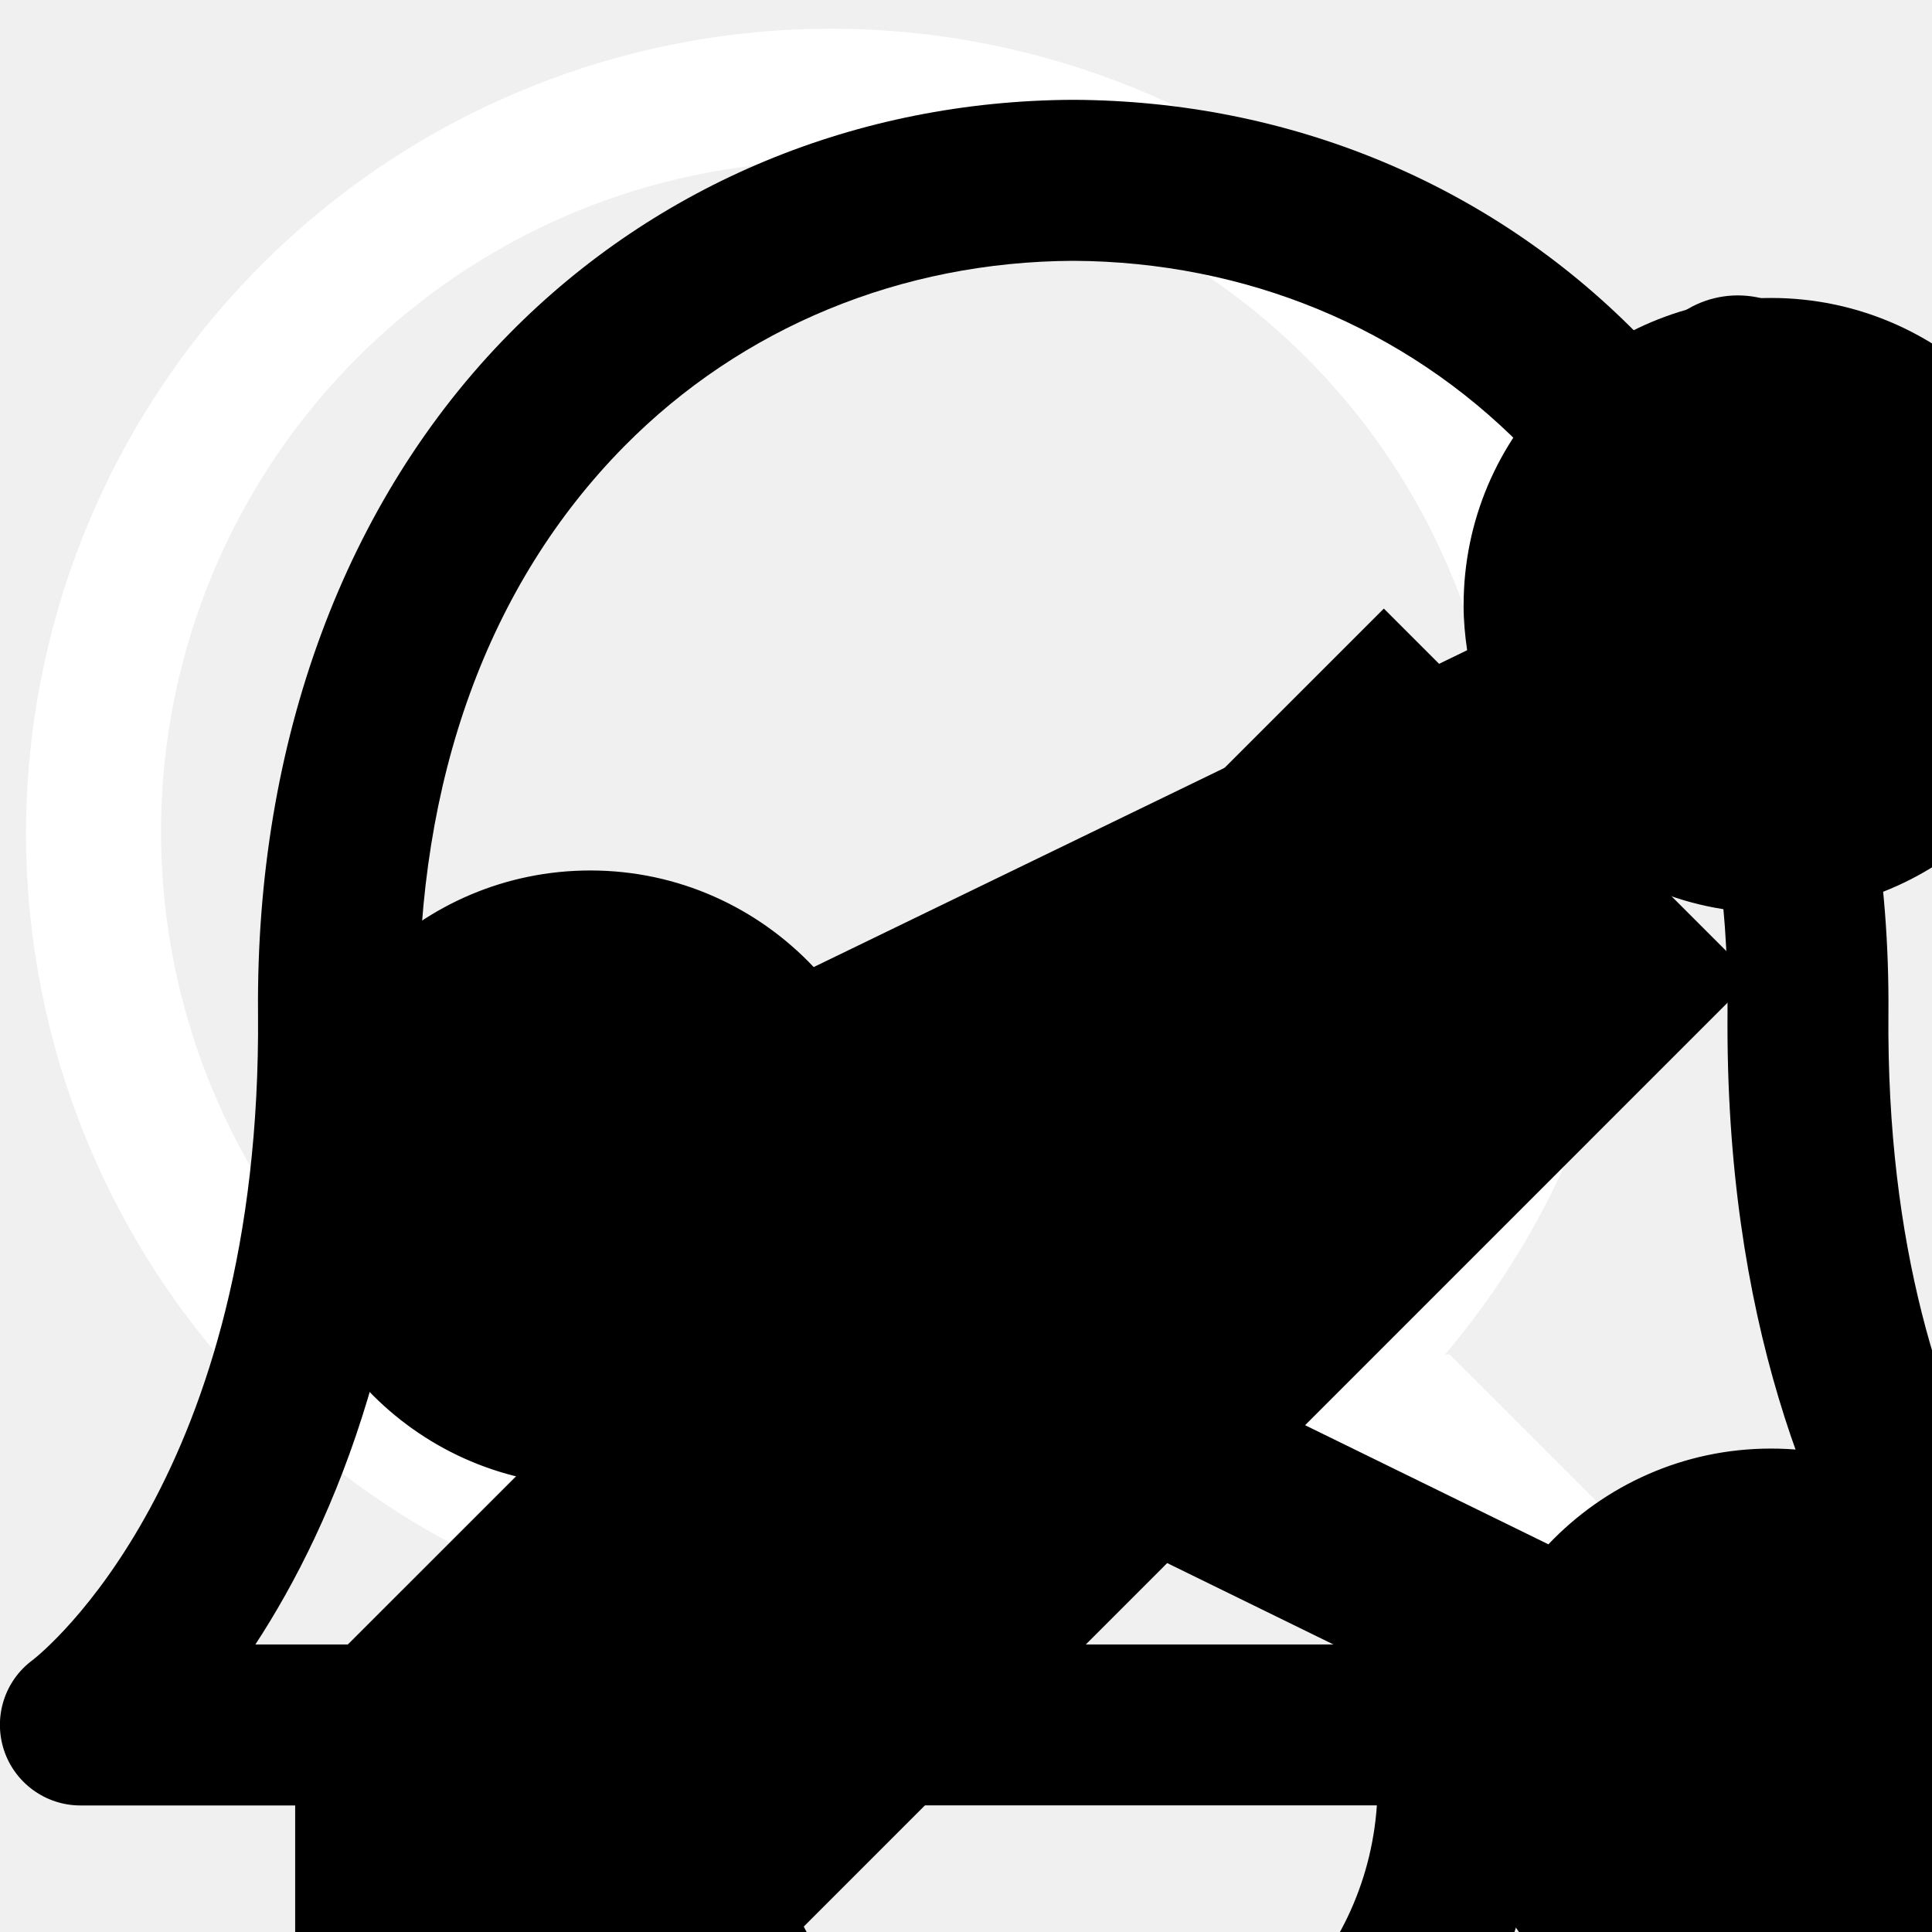
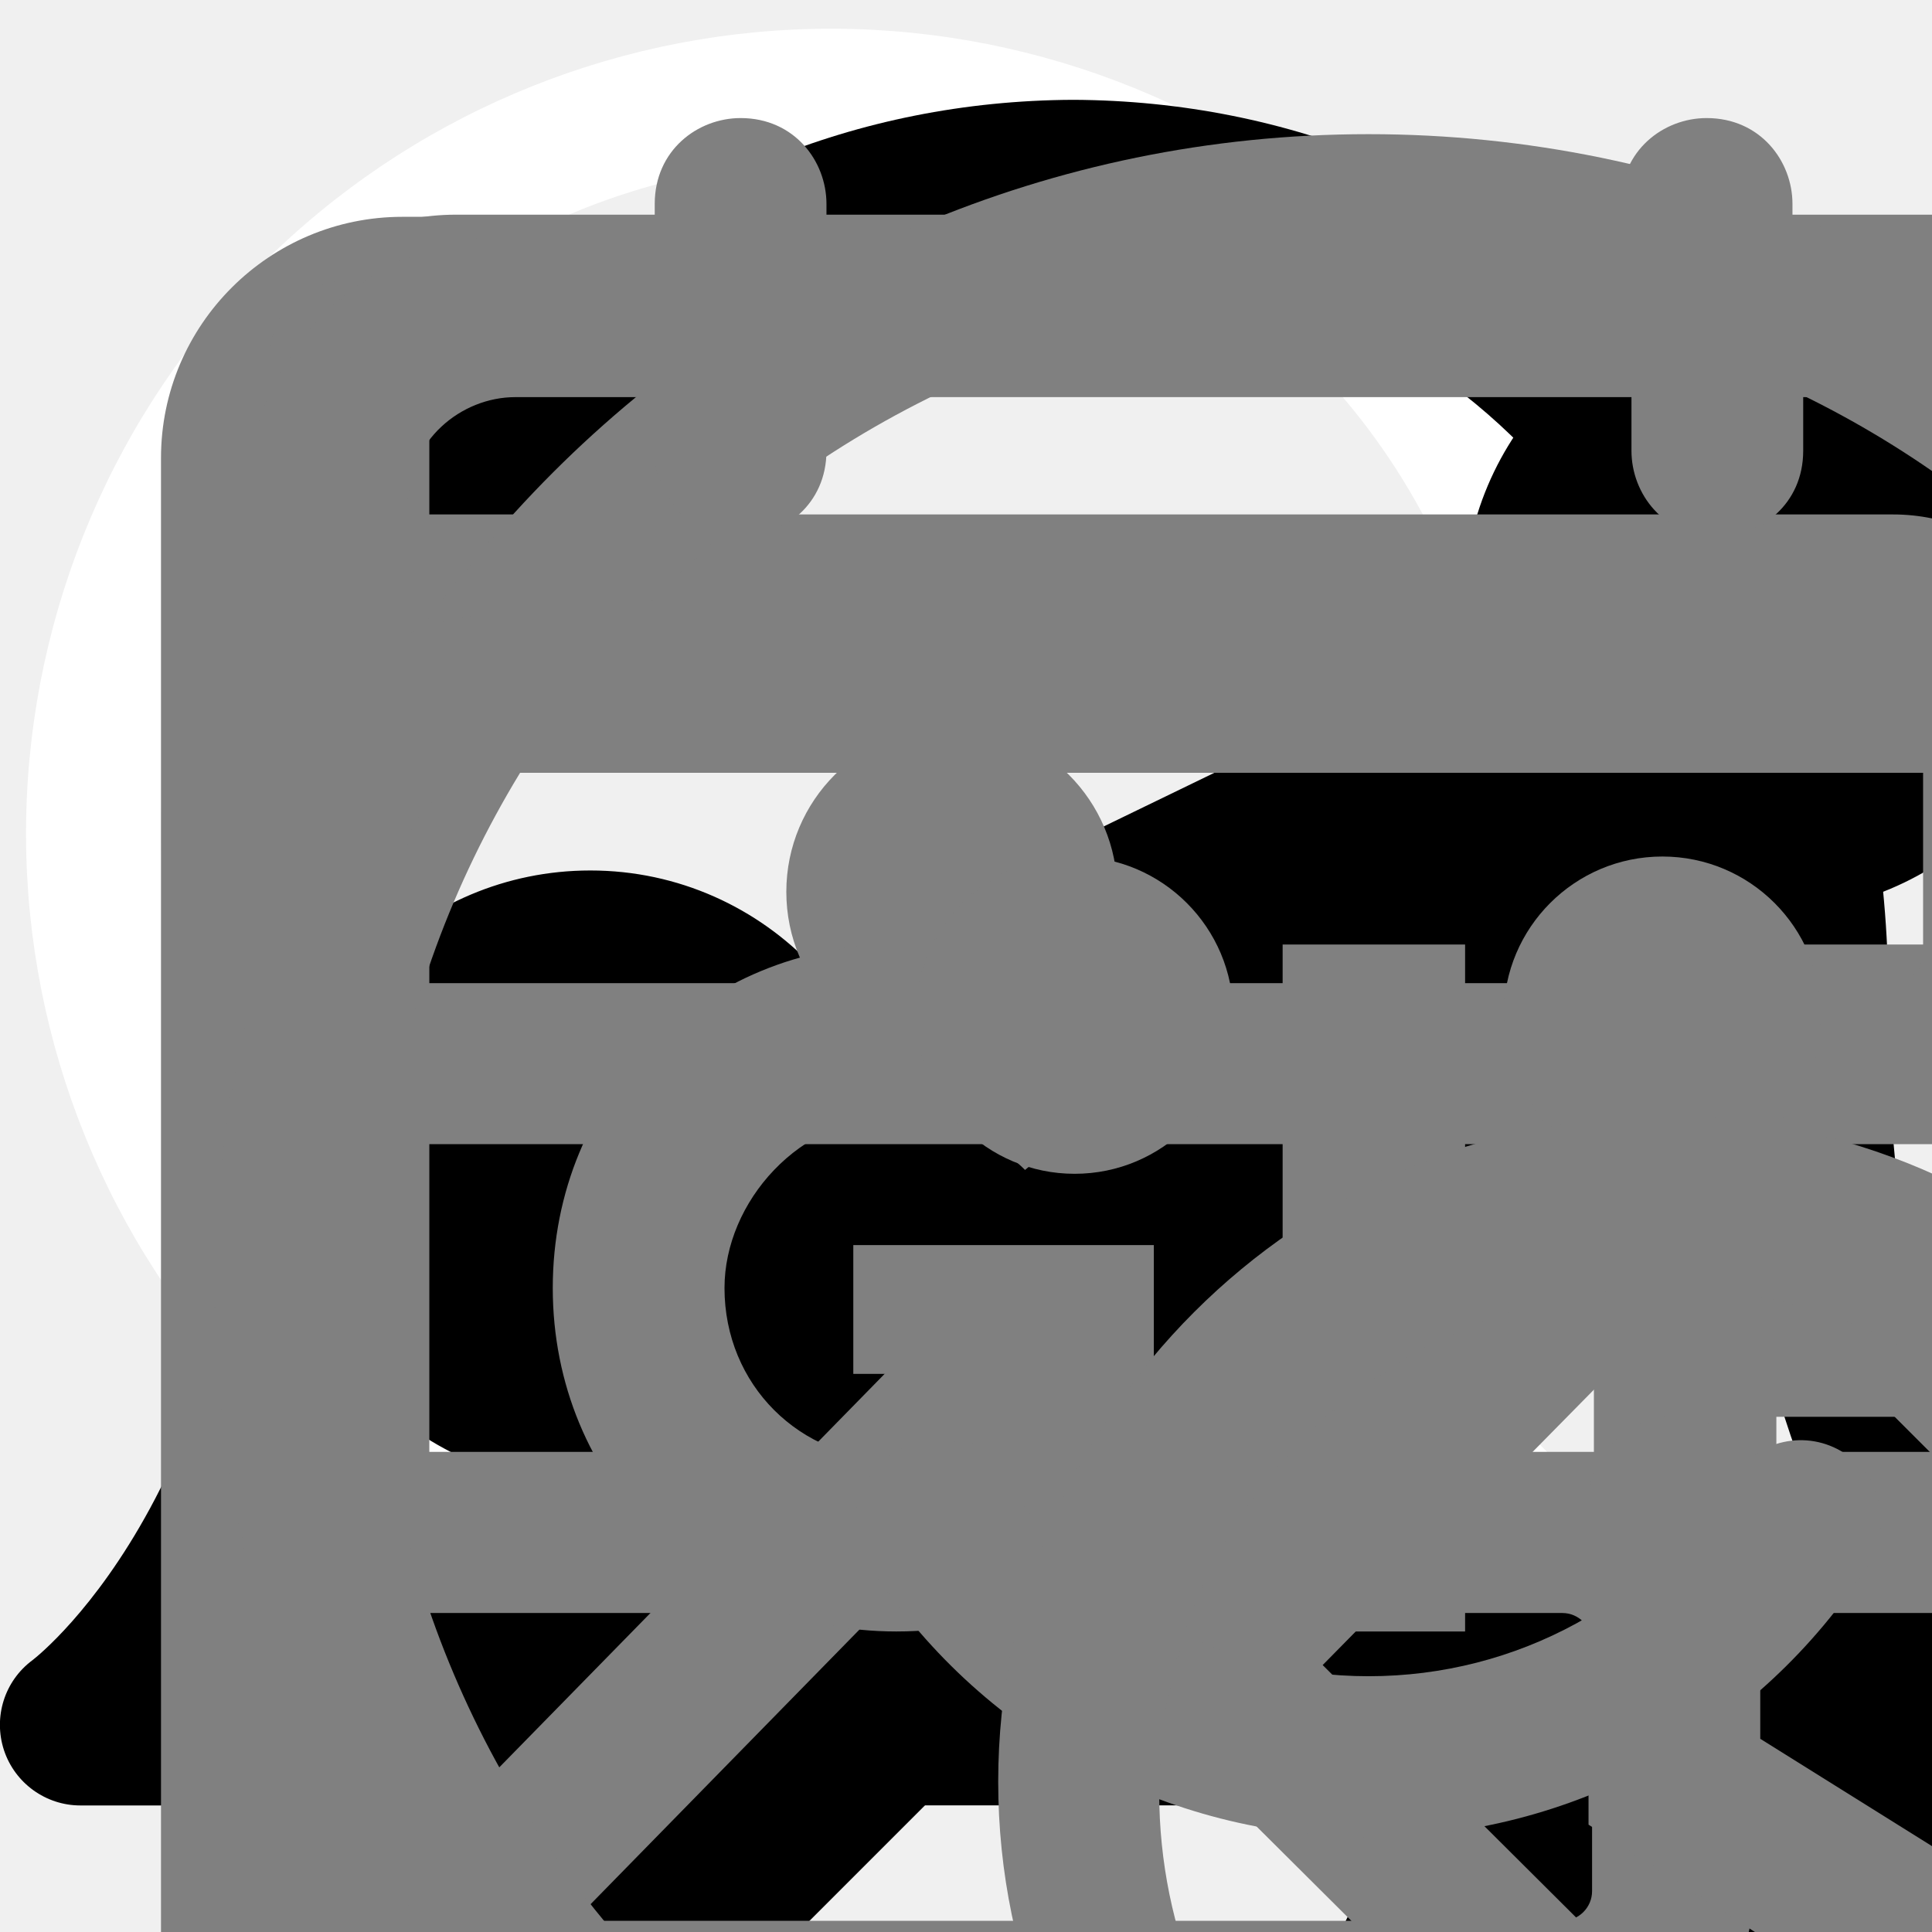
<svg xmlns="http://www.w3.org/2000/svg" width="18" height="18" viewBox="0 0 18 18" fill="none">
  <g id="logo">
    <path d="M51.86 28.138H63.812V24.538H56.108V10.978H51.86V28.138Z" fill="#340E0E" />
    <path d="M70.893 25.738C69.189 25.738 68.301 24.25 68.301 22.018C68.301 19.786 69.189 18.274 70.893 18.274C72.597 18.274 73.509 19.786 73.509 22.018C73.509 24.25 72.597 25.738 70.893 25.738ZM70.917 28.522C74.877 28.522 77.469 25.714 77.469 22.018C77.469 18.322 74.877 15.514 70.917 15.514C66.981 15.514 64.341 18.322 64.341 22.018C64.341 25.714 66.981 28.522 70.917 28.522Z" fill="#340E0E" />
    <path d="M84.324 32.386C86.148 32.386 87.756 31.978 88.836 31.018C89.82 30.13 90.468 28.786 90.468 26.938V15.85H86.724V17.17H86.676C85.956 16.138 84.852 15.49 83.22 15.49C80.172 15.49 78.06 18.034 78.06 21.634C78.06 25.402 80.628 27.466 83.388 27.466C84.876 27.466 85.812 26.866 86.532 26.05H86.628V27.274C86.628 28.762 85.932 29.626 84.276 29.626C82.98 29.626 82.332 29.074 82.116 28.426H78.324C78.708 30.994 80.94 32.386 84.324 32.386ZM84.3 24.562C82.836 24.562 81.876 23.362 81.876 21.514C81.876 19.642 82.836 18.442 84.3 18.442C85.932 18.442 86.796 19.834 86.796 21.49C86.796 23.218 86.004 24.562 84.3 24.562Z" fill="#340E0E" />
    <path d="M98.166 25.738C96.462 25.738 95.574 24.25 95.574 22.018C95.574 19.786 96.462 18.274 98.166 18.274C99.87 18.274 100.782 19.786 100.782 22.018C100.782 24.25 99.87 25.738 98.166 25.738ZM98.19 28.522C102.15 28.522 104.742 25.714 104.742 22.018C104.742 18.322 102.15 15.514 98.19 15.514C94.254 15.514 91.614 18.322 91.614 22.018C91.614 25.714 94.254 28.522 98.19 28.522Z" fill="#340E0E" />
    <path d="M105.884 28.138H109.796V15.85H105.884V28.138ZM105.884 14.146H109.796V10.978H105.884V14.146Z" fill="#340E0E" />
    <path d="M111.494 32.194H115.406V26.866H115.454C116.222 27.898 117.35 28.522 118.934 28.522C122.15 28.522 124.286 25.978 124.286 21.994C124.286 18.298 122.294 15.49 119.03 15.49C117.35 15.49 116.15 16.234 115.31 17.338H115.238V15.85H111.494V32.194ZM117.926 25.498C116.246 25.498 115.286 24.13 115.286 22.138C115.286 20.146 116.15 18.634 117.854 18.634C119.534 18.634 120.326 20.026 120.326 22.138C120.326 24.226 119.414 25.498 117.926 25.498Z" fill="#340E0E" />
    <path d="M130.655 28.522C133.871 28.522 136.247 27.13 136.247 24.442C136.247 21.298 133.703 20.746 131.543 20.386C129.983 20.098 128.591 19.978 128.591 19.114C128.591 18.346 129.335 17.986 130.295 17.986C131.375 17.986 132.119 18.322 132.263 19.426H135.863C135.671 17.002 133.799 15.49 130.319 15.49C127.415 15.49 125.015 16.834 125.015 19.426C125.015 22.306 127.295 22.882 129.431 23.242C131.063 23.53 132.551 23.65 132.551 24.754C132.551 25.546 131.807 25.978 130.631 25.978C129.335 25.978 128.519 25.378 128.375 24.154H124.679C124.799 26.866 127.055 28.522 130.655 28.522Z" fill="#340E0E" />
    <path d="M141.561 28.498C143.265 28.498 144.345 27.826 145.233 26.626H145.305V28.138H149.049V15.85H145.137V22.714C145.137 24.178 144.321 25.186 142.977 25.186C141.729 25.186 141.129 24.442 141.129 23.098V15.85H137.241V23.914C137.241 26.65 138.729 28.498 141.561 28.498Z" fill="#340E0E" />
    <path d="M150.75 28.138H154.662V21.25C154.662 19.786 155.382 18.754 156.606 18.754C157.782 18.754 158.334 19.522 158.334 20.842V28.138H162.246V21.25C162.246 19.786 162.942 18.754 164.19 18.754C165.366 18.754 165.918 19.522 165.918 20.842V28.138H169.83V20.146C169.83 17.386 168.438 15.49 165.654 15.49C164.07 15.49 162.75 16.162 161.79 17.65H161.742C161.118 16.33 159.894 15.49 158.286 15.49C156.51 15.49 155.334 16.33 154.566 17.602H154.494V15.85H150.75V28.138Z" fill="#340E0E" />
  </g>
  <g id="search">
    <path d="M17.569 16.681L13.506 12.619H13.463C14.715 11.142 15.348 9.239 15.229 7.307C15.11 5.374 14.248 3.563 12.824 2.251C11.4 0.94 9.524 0.23 7.589 0.269C5.653 0.309 3.808 1.095 2.439 2.464C1.07 3.833 0.284 5.678 0.244 7.614C0.205 9.549 0.915 11.425 2.226 12.849C3.538 14.273 5.349 15.134 7.282 15.254C9.214 15.372 11.117 14.74 12.594 13.488C12.594 13.488 12.594 13.519 12.594 13.531L16.656 17.594C16.714 17.652 16.784 17.699 16.86 17.731C16.936 17.762 17.017 17.779 17.1 17.779C17.183 17.779 17.264 17.762 17.34 17.731C17.416 17.699 17.486 17.652 17.544 17.594C17.608 17.537 17.66 17.468 17.696 17.39C17.732 17.313 17.752 17.229 17.754 17.143C17.757 17.057 17.741 16.972 17.709 16.893C17.677 16.813 17.63 16.741 17.569 16.681ZM7.75 14C6.514 14 5.306 13.633 4.278 12.947C3.25 12.26 2.449 11.284 1.976 10.142C1.503 9 1.379 7.743 1.62 6.531C1.861 5.318 2.457 4.205 3.331 3.331C4.205 2.457 5.318 1.861 6.531 1.62C7.743 1.379 9 1.503 10.142 1.976C11.284 2.449 12.26 3.25 12.947 4.278C13.633 5.305 14 6.514 14 7.75C14 8.571 13.838 9.383 13.524 10.142C13.21 10.9 12.75 11.589 12.169 12.169C11.589 12.75 10.9 13.21 10.142 13.524C9.383 13.838 8.571 14 7.75 14Z" fill="white" />
  </g>
  <g id="notifications">
    <path d="M19.697 15.468C19.677 15.452 17.557 13.828 17.594 9.438C17.614 6.906 16.782 4.656 15.247 3.103C13.872 1.71 12.01 0.94 10.005 0.93H9.992C7.988 0.94 6.126 1.71 4.75 3.104C3.216 4.657 2.382 6.906 2.404 9.438C2.441 13.768 0.384 15.405 0.302 15.468C0.042 15.661 -0.064 15.998 0.037 16.306C0.139 16.614 0.427 16.821 0.749 16.821H5.669C5.771 19.131 7.666 20.981 9.999 20.981C12.332 20.981 14.225 19.131 14.326 16.821H19.248C19.57 16.821 19.858 16.615 19.958 16.307C20.061 16 19.955 15.662 19.695 15.469L19.697 15.468ZM10 19.478C8.495 19.478 7.27 18.301 7.172 16.82H12.828C12.728 18.3 11.505 19.48 10 19.48V19.478ZM2.38 15.32C3.12 14.188 3.928 12.292 3.904 9.424C3.886 7.264 4.548 5.442 5.817 4.157C6.91 3.05 8.397 2.437 10 2.43C11.603 2.438 13.087 3.05 14.18 4.158C15.45 5.443 16.113 7.264 16.095 9.425C16.071 12.293 16.88 14.19 17.62 15.321H2.38V15.32Z" fill="black" />
  </g>
  <g id="home">
    <path d="M23.625 25.375H4.375V14.875H2.831C1.835 14.875 1.37 13.633 2.12 12.978L12.365 3.277C13.282 2.408 14.717 2.408 15.634 3.277L25.878 12.978C26.629 13.633 26.164 14.875 25.168 14.875H23.625V25.375Z" stroke="inherit" stroke-width="1.6" stroke-miterlimit="10" stroke-linecap="round" stroke-linejoin="round" />
    <path d="M17.5 25.375H10.5V20.125C10.5 18.192 12.067 16.625 14 16.625C15.933 16.625 17.5 18.192 17.5 20.125V25.375Z" stroke="inherit" stroke-width="2" stroke-miterlimit="10" stroke-linecap="round" stroke-linejoin="round" />
  </g>
  <g id="notification">
    <path d="M23.313 17.213C23.29 17.194 20.817 15.299 20.86 10.178C20.883 7.224 19.912 4.599 18.122 2.787C16.517 1.162 14.345 0.263 12.006 0.252H11.991C9.653 0.263 7.48 1.162 5.875 2.788C4.085 4.6 3.112 7.224 3.138 10.178C3.181 15.229 0.781 17.139 0.686 17.213C0.382 17.438 0.259 17.831 0.377 18.19C0.496 18.55 0.832 18.791 1.207 18.791H6.947C7.066 21.486 9.277 23.645 11.999 23.645C14.721 23.645 16.929 21.486 17.047 18.791H22.789C23.165 18.791 23.501 18.551 23.618 18.192C23.738 17.833 23.614 17.439 23.311 17.214L23.313 17.213ZM12 21.891C10.244 21.891 8.815 20.518 8.701 18.79H15.299C15.183 20.517 13.756 21.893 12 21.893V21.891ZM3.11 17.04C3.973 15.719 4.916 13.507 4.888 10.161C4.867 7.641 5.639 5.516 7.12 4.016C8.395 2.725 10.13 2.01 12 2.002C13.87 2.011 15.602 2.725 16.877 4.018C18.358 5.517 19.132 7.641 19.111 10.162C19.083 13.508 20.027 15.722 20.89 17.041H3.11V17.04Z" stroke="inherit" />
  </g>
  <g id="messages">
    <path d="M22.458 3.521H5.542C3.772 3.521 2.333 4.961 2.333 6.732V21.309C2.333 23.08 3.772 24.521 5.542 24.521H22.458C24.228 24.521 25.667 23.08 25.667 21.309V6.732C25.667 4.961 24.228 3.521 22.458 3.521ZM5.542 5.271H22.458C23.263 5.271 23.917 5.924 23.917 6.729V7.562L14.525 13.824C14.206 14.034 13.795 14.036 13.475 13.822L4.083 7.562V6.729C4.083 5.924 4.737 5.271 5.542 5.271V5.271ZM22.458 22.769H5.542C4.737 22.769 4.083 22.115 4.083 21.31V9.613L12.53 15.248C12.977 15.547 13.489 15.696 14 15.696C14.513 15.696 15.023 15.547 15.47 15.249L23.917 9.614V21.307C23.917 22.112 23.263 22.765 22.458 22.765V22.769Z" fill="inherit" />
  </g>
  <g id="collection">
    <path d="M20.217 24.417C20.034 24.417 19.853 24.358 19.701 24.249L11 17.916L2.299 24.251C2.033 24.442 1.681 24.473 1.387 24.321C1.095 24.173 0.908 23.872 0.908 23.543V3.533C0.908 2.087 2.087 0.908 3.533 0.908H18.464C19.911 0.908 21.089 2.087 21.089 3.533V23.542C21.089 23.871 20.905 24.172 20.611 24.321C20.487 24.385 20.351 24.417 20.214 24.417H20.217ZM11 15.958C11.181 15.958 11.362 16.014 11.513 16.126L19.342 21.823V3.533C19.342 3.053 18.949 2.658 18.467 2.658H3.533C3.052 2.658 2.658 3.053 2.658 3.533V21.823L10.487 16.126C10.638 16.014 10.819 15.958 11 15.958V15.958Z" fill="inherit" />
  </g>
  <g id="subscription">
    <path d="M23.042 25.667H4.958C3.512 25.667 2.333 24.488 2.333 23.042V4.958C2.333 3.512 3.512 2.333 4.958 2.333H23.042C24.488 2.333 25.667 3.512 25.667 4.958V23.042C25.667 24.488 24.488 25.667 23.042 25.667ZM4.958 4.083C4.475 4.083 4.083 4.476 4.083 4.958V23.042C4.083 23.523 4.475 23.917 4.958 23.917H23.042C23.525 23.917 23.917 23.523 23.917 23.042V4.958C23.917 4.476 23.525 4.083 23.042 4.083H4.958Z" fill="inherit" />
    <path d="M19.833 10.08H8.166C7.684 10.08 7.292 9.687 7.292 9.205C7.292 8.723 7.684 8.33 8.166 8.33H19.833C20.316 8.33 20.708 8.721 20.708 9.205C20.708 9.689 20.316 10.08 19.833 10.08ZM19.833 14.875H8.166C7.684 14.875 7.292 14.483 7.292 14C7.292 13.517 7.684 13.125 8.166 13.125H19.833C20.316 13.125 20.708 13.517 20.708 14C20.708 14.483 20.316 14.875 19.833 14.875ZM14 19.67H8.166C7.684 19.67 7.292 19.279 7.292 18.795C7.292 18.311 7.684 17.92 8.166 17.92H14C14.483 17.92 14.875 18.313 14.875 18.795C14.875 19.277 14.483 19.67 14 19.67Z" fill="inherit" />
  </g>
  <g id="profile">
    <path d="M14 13.785C15.581 13.785 17.351 13.61 18.48 12.32C19.43 11.235 19.738 9.557 19.42 7.196C18.977 3.9 16.95 1.932 14 1.932C11.049 1.932 9.023 3.9 8.58 7.198C8.262 9.557 8.57 11.235 9.52 12.32C10.649 13.611 12.419 13.785 14 13.785ZM10.313 7.429C10.502 6.029 11.231 3.682 14 3.682C16.768 3.682 17.498 6.03 17.687 7.429C17.928 9.238 17.753 10.494 17.162 11.168C16.631 11.775 15.685 12.035 14 12.035C12.315 12.035 11.369 11.775 10.838 11.168C10.247 10.494 10.072 9.236 10.313 7.429ZM23.66 22.442C22.637 18.328 18.664 15.454 14 15.454C9.336 15.454 5.363 18.328 4.34 22.442C4.139 23.249 4.307 24.075 4.801 24.705C5.277 25.312 6.014 25.662 6.823 25.662H21.177C21.986 25.662 22.723 25.312 23.199 24.705C23.694 24.075 23.861 23.25 23.659 22.442H23.66ZM21.821 23.627C21.674 23.814 21.453 23.914 21.177 23.914H6.823C6.548 23.914 6.326 23.815 6.179 23.627C6.019 23.424 5.969 23.147 6.039 22.864C6.867 19.534 10.142 17.206 14 17.206C17.858 17.206 21.133 19.532 21.961 22.864C22.031 23.147 21.981 23.424 21.821 23.627Z" fill="inherit" />
  </g>
  <g id="more">
    <path d="M19.25 11.958C18.124 11.958 17.208 12.877 17.208 14C17.208 15.123 18.123 16.042 19.25 16.042C20.375 16.042 21.292 15.125 21.292 14C21.292 12.875 20.375 11.958 19.25 11.958ZM19.25 14.875C18.767 14.875 18.375 14.483 18.375 14C18.375 13.518 18.768 13.125 19.25 13.125C19.732 13.125 20.125 13.517 20.125 14C20.125 14.482 19.733 14.875 19.25 14.875ZM14 11.958C12.873 11.958 11.958 12.877 11.958 14C11.958 15.123 12.874 16.042 14 16.042C15.126 16.042 16.042 15.125 16.042 14C16.042 12.875 15.127 11.958 14 11.958ZM14 14.875C13.517 14.875 13.125 14.483 13.125 14C13.125 13.518 13.518 13.125 14 13.125C14.482 13.125 14.875 13.517 14.875 14C14.875 14.482 14.483 14.875 14 14.875ZM8.75 11.958C7.624 11.958 6.708 12.877 6.708 14C6.708 15.123 7.624 16.042 8.75 16.042C9.875 16.042 10.792 15.125 10.792 14C10.792 12.875 9.873 11.958 8.75 11.958ZM8.75 14.875C8.267 14.875 7.875 14.483 7.875 14C7.875 13.518 8.268 13.125 8.75 13.125C9.232 13.125 9.625 13.517 9.625 14C9.625 14.482 9.233 14.875 8.75 14.875Z" fill="inherit" />
    <path d="M14 26.542C7.084 26.542 1.458 20.916 1.458 14C1.458 7.084 7.084 1.458 14 1.458C20.916 1.458 26.542 7.084 26.542 14C26.542 20.916 20.916 26.542 14 26.542ZM14 3.208C8.05 3.208 3.208 8.05 3.208 14C3.208 19.95 8.05 24.792 14 24.792C19.95 24.792 24.792 19.95 24.792 14C24.792 8.05 19.95 3.208 14 3.208Z" fill="inherit" />
  </g>
  <g id="edit">
    <g clip-path="url(#clip0_115_1076)">
      <path d="M2.75 15.812V19.25H6.188L16.33 9.107L12.893 5.67L2.75 15.812ZM18.98 6.458C19.337 6.1 19.337 5.518 18.98 5.161L16.839 3.02C16.482 2.663 15.9 2.663 15.542 3.02L13.865 4.698L17.302 8.135L18.98 6.458Z" fill="black" />
    </g>
    <defs>
      <clipPath id="clip0_115_1076">
        <rect width="22" height="22" fill="white" />
      </clipPath>
    </defs>
  </g>
  <g id="share">
    <path d="M16.5 13.496C15.683 13.496 14.948 13.839 14.426 14.388L8.329 11.403C8.35 11.263 8.364 11.121 8.364 10.975C8.364 10.832 8.351 10.693 8.331 10.557L14.419 7.604C14.941 8.158 15.68 8.505 16.5 8.505C18.082 8.505 19.364 7.222 19.364 5.64C19.364 4.058 18.082 2.776 16.5 2.776C14.918 2.776 13.636 4.058 13.636 5.64C13.636 5.783 13.649 5.921 13.669 6.058L7.581 9.01C7.059 8.457 6.321 8.11 5.5 8.11C3.918 8.11 2.636 9.393 2.636 10.975C2.636 12.557 3.918 13.839 5.5 13.839C6.317 13.839 7.052 13.495 7.574 12.947L13.671 15.932C13.65 16.072 13.636 16.214 13.636 16.36C13.636 17.942 14.918 19.225 16.5 19.225C18.082 19.225 19.364 17.942 19.364 16.36C19.364 14.778 18.082 13.496 16.5 13.496Z" fill="black" />
  </g>
+   <g id="postIcon1">
+     <path d="M19.75 2H4.25C3.01 2 2 3.01 2 4.25V19.75C2 20.99 3.01 22 4.25 22H19.75C20.99 22 22 20.99 22 19.75V4.25C22 3.01 20.99 2 19.75 2ZM4.25 3.5H19.75C20.163 3.5 20.5 3.837 20.5 4.25V13.926L16.642 10.068C16.502 9.928 16.312 9.848 16.112 9.848H16.109C15.909 9.848 15.716 9.928 15.577 10.072L11.26 14.456L9.447 12.65C9.307 12.51 9.117 12.43 8.917 12.43C8.724 12.4 8.522 12.51 8.382 12.657L3.5 17.642V4.25C3.5 3.837 3.837 3.5 4.25 3.5ZM3.506 19.78L8.924 14.246L15.206 20.5H4.25C3.848 20.5 3.523 20.178 3.506 19.78ZM19.75 20.5H17.33L12.323 15.513L16.115 11.663L20.5 16.047V19.75C20.5 20.163 20.163 20.5 19.75 20.5Z" fill="grey" />
+     <path d="M8.868 9.851C9.72 9.851 10.41 9.161 10.41 8.309C10.41 7.457 9.72 6.767 8.868 6.767C8.016 6.767 7.326 7.457 7.326 8.309C7.326 9.161 8.016 9.851 8.868 9.851Z" fill="grey" />
+   </g>
+   <g id="postIcon2">
+     <path d="M19.25 10.5V8.8H14.85V15.2H16.55V13.2H18.55V11.5H16.55V10.5H19.25ZM11.95 8.8H13.65V15.2H11.95V8.8ZM8.35 10.4C8.75 10.4 9.25 10.6 9.55 10.9L10.75 9.9C10.15 9.2 9.25 8.8 8.35 8.8C6.55 8.8 5.15 10.2 5.15 12C5.15 13.8 6.55 15.2 8.35 15.2C9.35 15.2 10.15 14.8 10.75 14.1V11.6H7.95V12.8H9.15V13.4C8.95 13.5 8.65 13.6 8.35 13.6C7.45 13.6 6.75 12.9 6.75 12C6.75 11.2 7.45 10.4 8.35 10.4Z" fill="grey" />
+     <path d="M20.75 2.02H3.75C2.51 2.02 1.5 3.027 1.5 4.267V19.774C1.5 21.012 2.51 22.02 3.75 22.02H20.75C21.99 22.02 23 21.012 23 19.774V4.267C23 3.027 21.99 2.02 20.75 2.02ZM21.5 19.774C21.5 20.184 21.164 20.52 20.75 20.52H3.75C3.336 20.52 3 20.184 3 19.774V4.267C3 3.855 3.336 3.52 3.75 3.52H20.75C21.164 3.52 21.5 3.855 21.5 4.267V19.774Z" fill="grey" />
+   </g>
+   <g id="postIcon3">
+     <path d="M20.722 9.16H19.388C19.403 9.07 19.416 8.978 19.416 8.883V6.57C19.416 5.59 18.619 4.793 17.638 4.793H4V3.358C4 2.944 3.664 2.608 3.25 2.608C2.836 2.608 2.5 2.944 2.5 3.358V20.83C2.5 21.245 2.836 21.58 3.25 21.58C3.664 21.58 4 21.245 4 20.83V19.396H14.556C15.536 19.396 16.334 18.599 16.334 17.619V15.306C16.334 15.211 16.32 15.119 16.306 15.028H20.723C21.703 15.028 22.501 14.23 22.501 13.25V10.94C22.501 9.957 21.704 9.16 20.723 9.16H20.722ZM17.64 6.293C17.792 6.293 17.917 6.417 17.917 6.57V8.88C17.917 9.034 17.792 9.16 17.639 9.16H4V6.29H17.64V6.293ZM14.833 15.307V17.619C14.833 17.772 14.708 17.896 14.555 17.896H4V15.028H14.556C14.709 15.028 14.833 15.154 14.833 15.308V15.307ZM21 13.25C21 13.403 20.875 13.527 20.722 13.527H4V10.66H20.722C20.875 10.66 21 10.784 21 10.937V13.25Z" fill="grey" />
+   </g>
+   <g id="postIcon4">
+     <path d="M12.75 22.75C6.822 22.75 2 17.928 2 12C2 6.072 6.822 1.25 12.75 1.25C18.678 1.25 23.5 6.072 23.5 12C23.5 17.928 18.678 22.75 12.75 22.75ZM12.75 2.75C7.65 2.75 3.5 6.9 3.5 12C3.5 17.1 7.65 21.25 12.75 21.25C17.85 21.25 22 17.1 22 12C22 6.9 17.85 2.75 12.75 2.75Z" fill="grey" />
+     <path d="M12.75 17.115C10.858 17.115 9.117 16.165 8.094 14.571C7.87 14.223 7.971 13.761 8.32 13.536C8.668 13.31 9.132 13.412 9.356 13.762C10.103 14.924 11.372 15.617 12.751 15.617C14.13 15.617 15.399 14.924 16.147 13.763C16.371 13.413 16.835 13.313 17.183 13.538C17.533 13.762 17.633 14.226 17.409 14.574C16.384 16.168 14.643 17.119 12.751 17.119L12.75 17.115Z" fill="grey" />
+     <path d="M15.488 10.936C16.304 10.936 16.966 10.274 16.966 9.458C16.966 8.642 16.304 7.98 15.488 7.98C14.672 7.98 14.01 8.642 14.01 9.458C14.01 10.274 14.672 10.936 15.488 10.936Z" fill="grey" />
+     <path d="M10.012 10.936C10.828 10.936 11.49 10.274 11.49 9.458C11.49 8.642 10.828 7.98 10.012 7.98C9.196 7.98 8.534 8.642 8.534 9.458C8.534 10.274 9.196 10.936 10.012 10.936Z" fill="grey" />
+   </g>
+   <g id="postIcon5">
+     <g clip-path="url(#clip0_115_425)">
+       <path d="M-37.9 18C-38 17.9 -38 17.9 -38 17.8C-37.9 17.8 -37.9 17.9 -37.9 18ZM18 2.2H16.7V1.9C16.7 1.5 16.4 1.1 15.9 1.1C15.5 1.1 15.1 1.4 15.1 1.9V2.2H7.7V1.9C7.7 1.5 7.4 1.1 6.9 1.1C6.5 1.1 6.1 1.4 6.1 1.9V2.2H4.8C3.4 2.2 2.3 3.3 2.3 4.7V17.8C2.3 19.2 3.4 20.3 4.8 20.3H7.7C8.1 20.3 8.5 20 8.5 19.5C8.5 19.1 8.2 18.7 7.7 18.7H4.8C4.2 18.7 3.8 18.2 3.8 17.7V7.9C3.8 7.6 4.2 7.2 4.8 7.2H18C18.6 7.2 19 7.6 19 7.9V9.7C19 10.1 19.3 10.5 19.8 10.5C20.2 10.5 20.6 10.2 20.6 9.7V4.7C20.5 3.3 19.4 2.2 18 2.2ZM19 5.9C18.7 5.8 18.3 5.7 18 5.7H4.8C4.4 5.7 4.1 5.8 3.8 5.9V4.7C3.8 4.1 4.3 3.7 4.8 3.7H6.1V4.2C6.1 4.6 6.4 5 6.9 5C7.3 5 7.7 4.7 7.7 4.2V3.7H15.2V4.2C15.2 4.6 15.5 5 16 5C16.4 5 16.8 4.7 16.8 4.2V3.7H18C18.6 3.7 19 4.2 19 4.7V5.9Z" fill="grey" />
+       <path d="M15.5 10.4C12.1 10.4 9.3 13.2 9.3 16.6C9.3 20 12.1 22.8 15.5 22.8C18.9 22.8 21.7 20 21.7 16.6C21.7 13.2 18.9 10.4 15.5 10.4ZM15.5 21.4C12.9 21.4 10.8 19.3 10.8 16.7C10.8 14.1 12.9 12 15.5 12C18.1 12 20.2 14.1 20.2 16.7C20.2 19.2 18.1 21.4 15.5 21.4Z" fill="grey" />
+       <path d="M18.9 18.7C18.8 18.9 18.5 19.1 18.3 19.1C18.2 19.1 18 19.1 17.9 19L14.8 17V14C14.8 13.6 15.1 13.2 15.6 13.2C16 13.2 16.4 13.5 16.4 14V16.2L18.8 17.7C19 17.9 19.1 18.3 18.9 18.7Z" fill="grey" />
+     </g>
+     <defs>
+       <clipPath id="clip0_115_425">
+         <rect width="24" height="24" fill="white" />
+       </clipPath>
+     </defs>
+   </g>
</svg>
